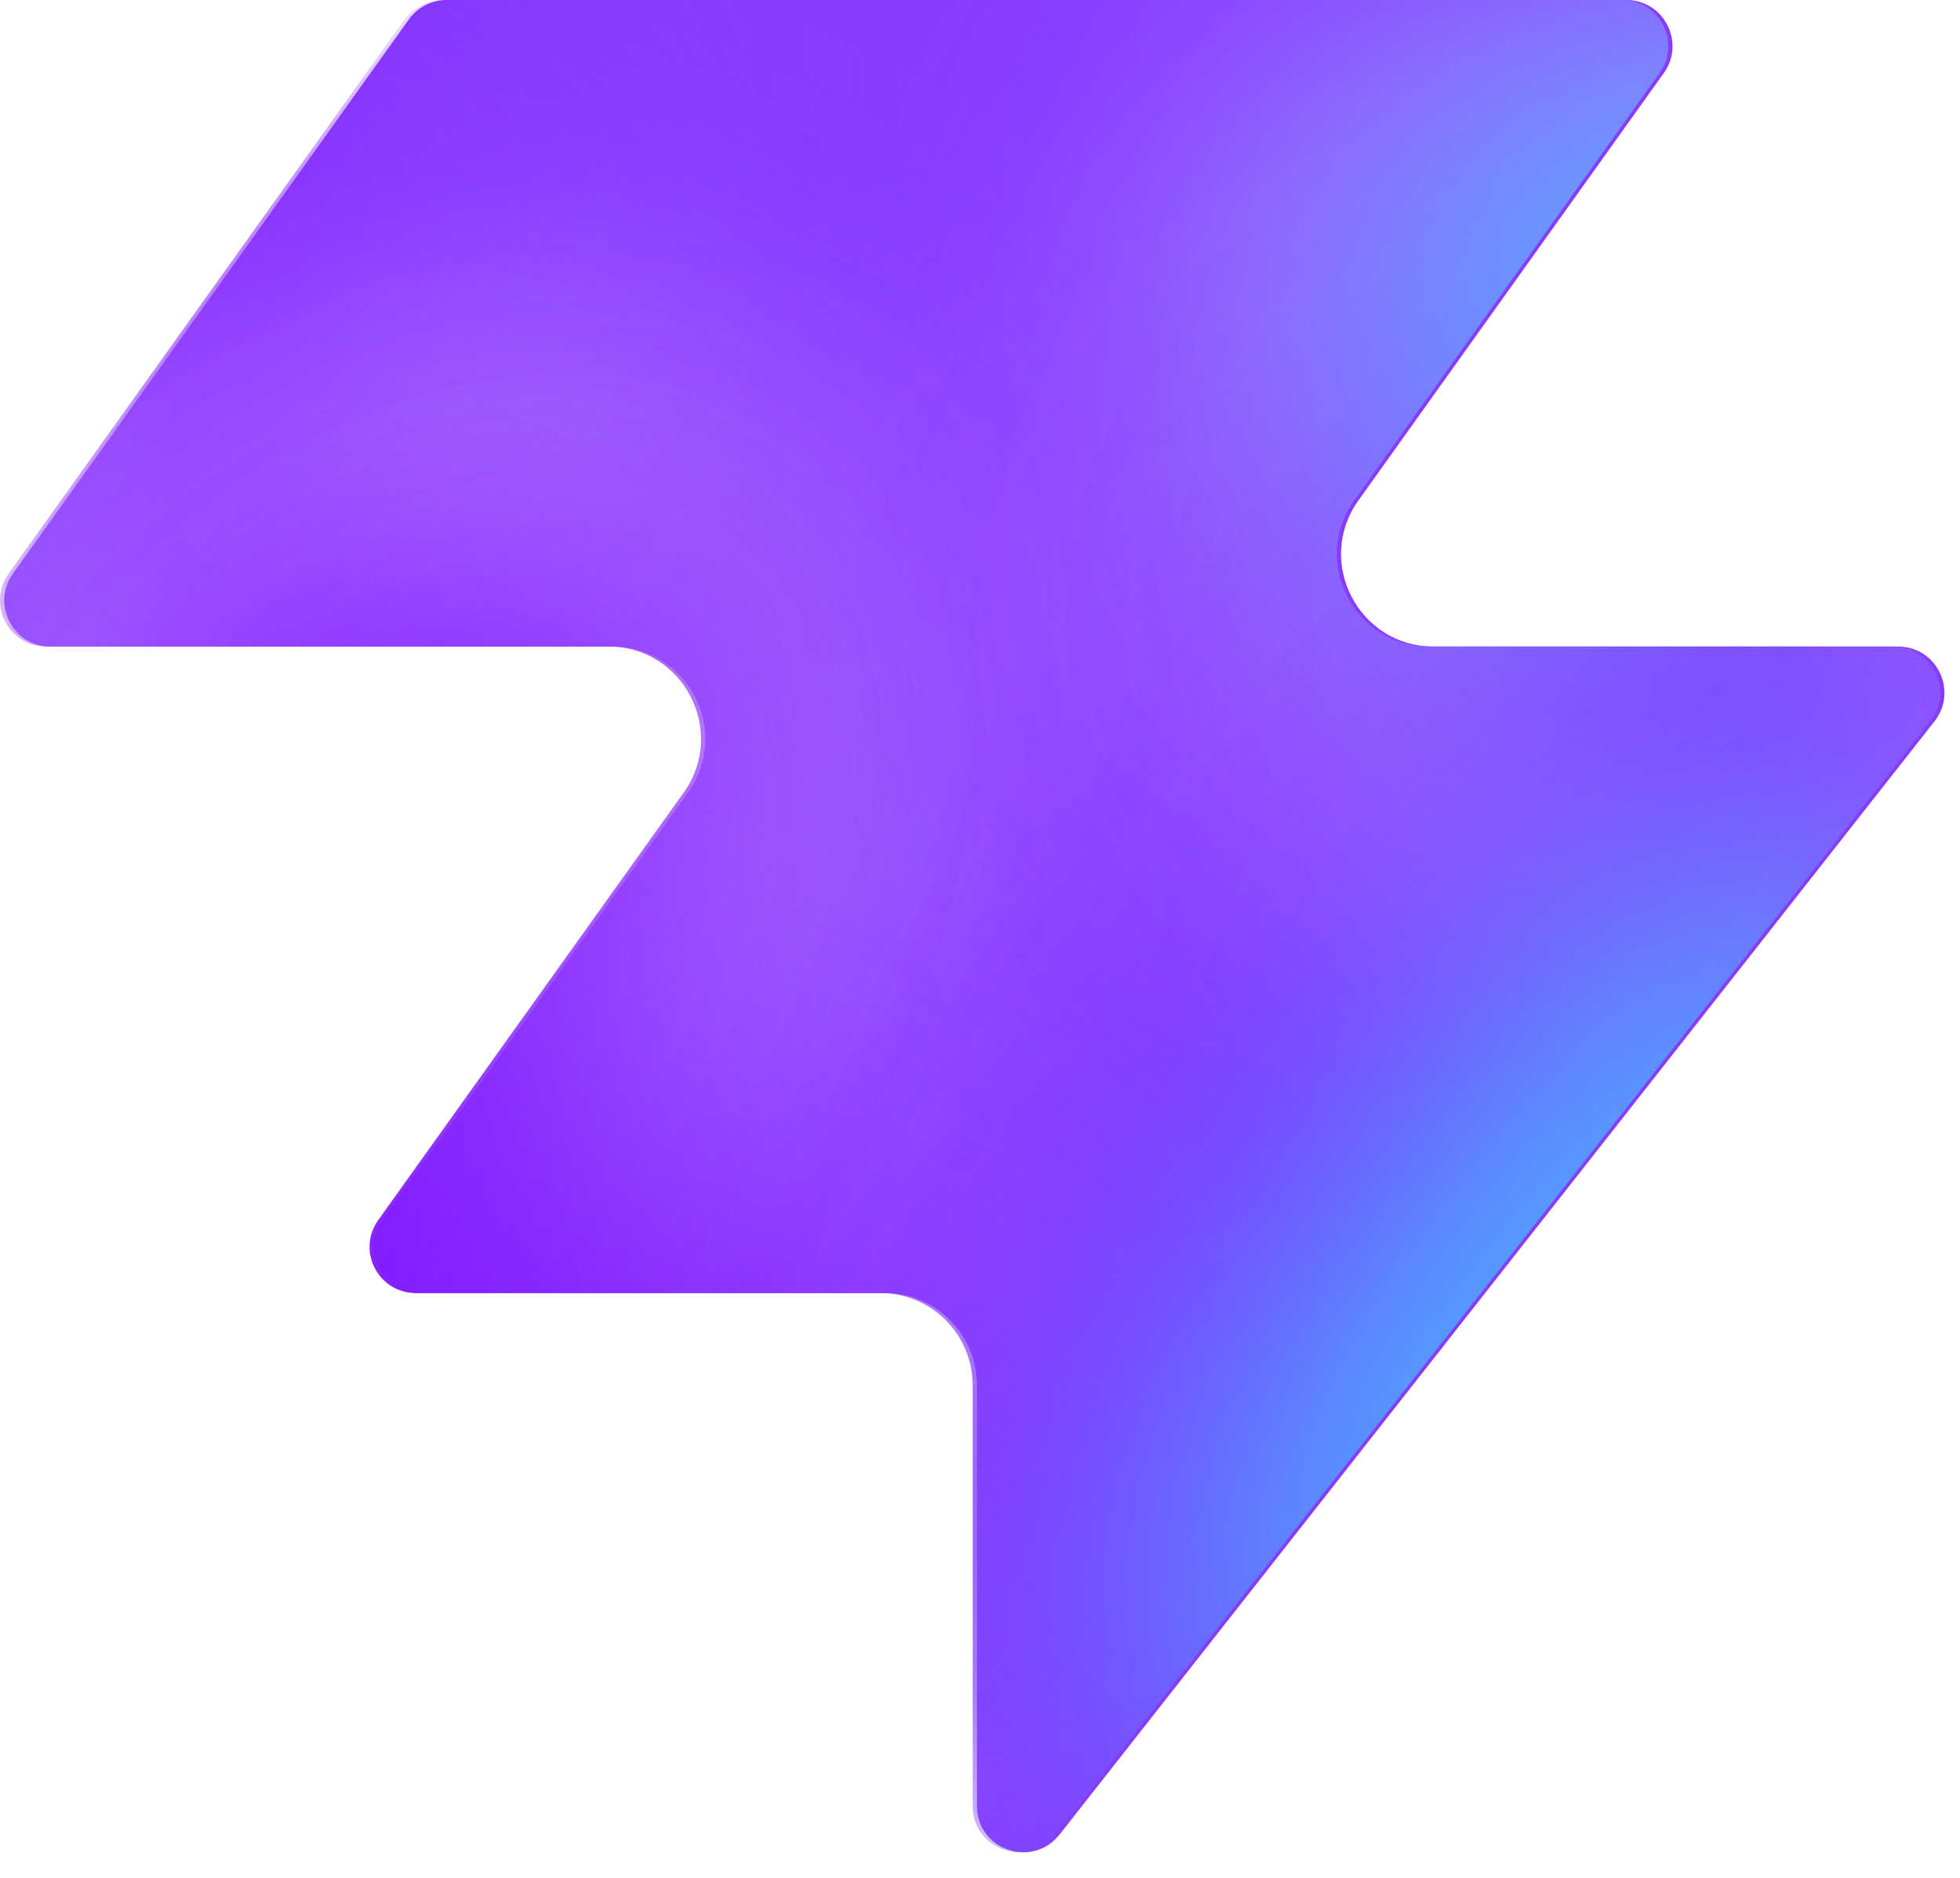
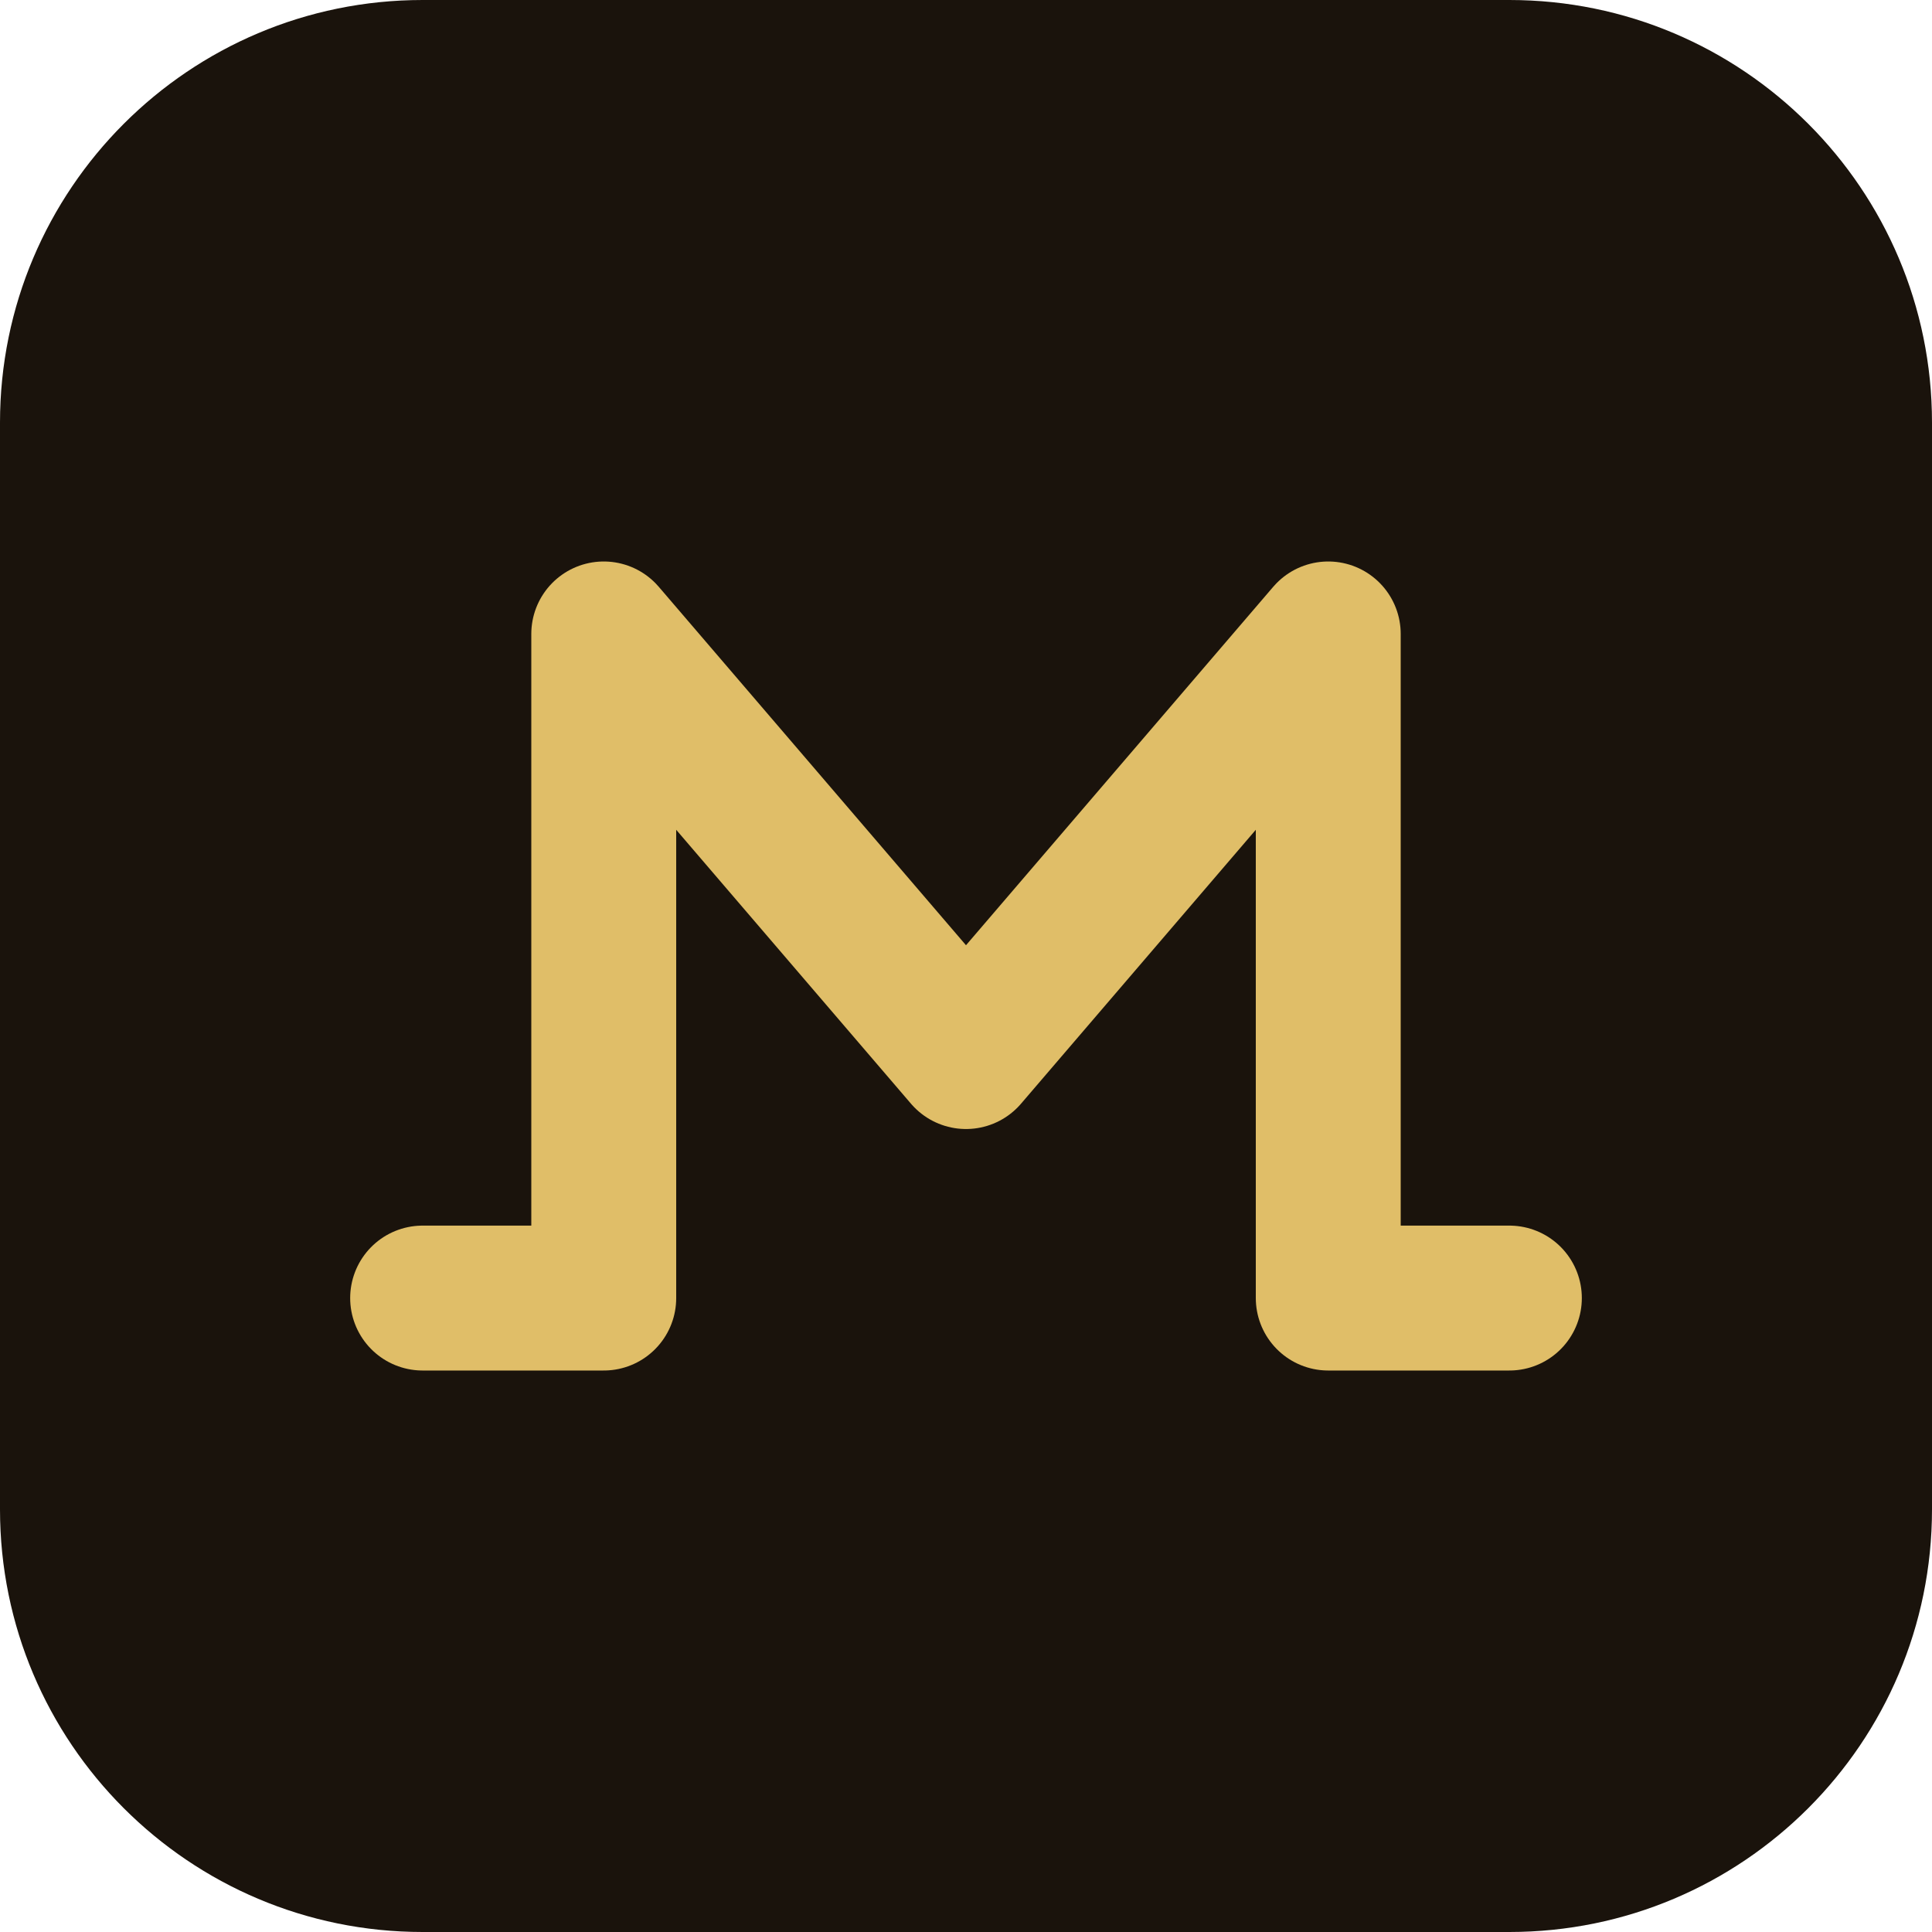
- <svg xmlns="http://www.w3.org/2000/svg" width="48" height="46" fill="none" viewBox="0 0 48 46">
-   <path fill="#863bff" d="M25.946 44.938c-.664.845-2.021.375-2.021-.698V33.937a2.26 2.26 0 0 0-2.262-2.262H10.287c-.92 0-1.456-1.04-.92-1.788l7.48-10.471c1.07-1.497 0-3.578-1.842-3.578H1.237c-.92 0-1.456-1.04-.92-1.788L10.013.474c.214-.297.556-.474.92-.474h28.894c.92 0 1.456 1.04.92 1.788l-7.48 10.471c-1.07 1.498 0 3.579 1.842 3.579h11.377c.943 0 1.473 1.088.89 1.83L25.947 44.94z" style="fill:#863bff;fill:color(display-p3 .525 .23 1);fill-opacity:1" />
-   <mask id="a" width="48" height="46" x="0" y="0" maskUnits="userSpaceOnUse" style="mask-type:alpha">
-     <path fill="#000" d="M25.842 44.938c-.664.844-2.021.375-2.021-.698V33.937a2.26 2.26 0 0 0-2.262-2.262H10.183c-.92 0-1.456-1.04-.92-1.788l7.48-10.471c1.07-1.498 0-3.579-1.842-3.579H1.133c-.92 0-1.456-1.04-.92-1.787L9.91.473c.214-.297.556-.474.92-.474h28.894c.92 0 1.456 1.04.92 1.788l-7.48 10.471c-1.07 1.498 0 3.578 1.842 3.578h11.377c.943 0 1.473 1.088.89 1.832L25.843 44.94z" style="fill:#000;fill-opacity:1" />
-   </mask>
-   <g mask="url(#a)">
-     <g filter="url(#b)">
-       <ellipse cx="5.508" cy="14.704" fill="#ede6ff" rx="5.508" ry="14.704" style="fill:#ede6ff;fill:color(display-p3 .927 .903 1);fill-opacity:1" transform="matrix(.00324 1 1 -.00324 -4.47 31.516)" />
-     </g>
-     <g filter="url(#c)">
-       <ellipse cx="10.399" cy="29.851" fill="#ede6ff" rx="10.399" ry="29.851" style="fill:#ede6ff;fill:color(display-p3 .927 .903 1);fill-opacity:1" transform="matrix(.00324 1 1 -.00324 -39.328 7.883)" />
-     </g>
-     <g filter="url(#d)">
-       <ellipse cx="5.508" cy="30.487" fill="#7e14ff" rx="5.508" ry="30.487" style="fill:#7e14ff;fill:color(display-p3 .492 .077 1);fill-opacity:1" transform="rotate(89.814 -25.913 -14.639)scale(1 -1)" />
-     </g>
-     <g filter="url(#e)">
-       <ellipse cx="5.508" cy="30.599" fill="#7e14ff" rx="5.508" ry="30.599" style="fill:#7e14ff;fill:color(display-p3 .492 .077 1);fill-opacity:1" transform="rotate(89.814 -32.644 -3.334)scale(1 -1)" />
-     </g>
-     <g filter="url(#f)">
-       <ellipse cx="5.508" cy="30.599" fill="#7e14ff" rx="5.508" ry="30.599" style="fill:#7e14ff;fill:color(display-p3 .492 .077 1);fill-opacity:1" transform="matrix(.00324 1 1 -.00324 -34.34 30.47)" />
-     </g>
-     <g filter="url(#g)">
-       <ellipse cx="14.072" cy="22.078" fill="#ede6ff" rx="14.072" ry="22.078" style="fill:#ede6ff;fill:color(display-p3 .927 .903 1);fill-opacity:1" transform="rotate(93.35 24.506 48.493)scale(-1 1)" />
-     </g>
-     <g filter="url(#h)">
-       <ellipse cx="3.47" cy="21.501" fill="#7e14ff" rx="3.47" ry="21.501" style="fill:#7e14ff;fill:color(display-p3 .492 .077 1);fill-opacity:1" transform="rotate(89.009 28.708 47.59)scale(-1 1)" />
-     </g>
-     <g filter="url(#i)">
-       <ellipse cx="3.47" cy="21.501" fill="#7e14ff" rx="3.47" ry="21.501" style="fill:#7e14ff;fill:color(display-p3 .492 .077 1);fill-opacity:1" transform="rotate(89.009 28.708 47.59)scale(-1 1)" />
-     </g>
-     <g filter="url(#j)">
-       <ellipse cx=".387" cy="8.972" fill="#7e14ff" rx="4.407" ry="29.108" style="fill:#7e14ff;fill:color(display-p3 .492 .077 1);fill-opacity:1" transform="rotate(39.51 .387 8.972)" />
-     </g>
-     <g filter="url(#k)">
-       <ellipse cx="47.523" cy="-6.092" fill="#7e14ff" rx="4.407" ry="29.108" style="fill:#7e14ff;fill:color(display-p3 .492 .077 1);fill-opacity:1" transform="rotate(37.892 47.523 -6.092)" />
-     </g>
-     <g filter="url(#l)">
-       <ellipse cx="41.412" cy="6.333" fill="#47bfff" rx="5.971" ry="9.665" style="fill:#47bfff;fill:color(display-p3 .28 .748 1);fill-opacity:1" transform="rotate(37.892 41.412 6.333)" />
-     </g>
-     <g filter="url(#m)">
-       <ellipse cx="-1.879" cy="38.332" fill="#7e14ff" rx="4.407" ry="29.108" style="fill:#7e14ff;fill:color(display-p3 .492 .077 1);fill-opacity:1" transform="rotate(37.892 -1.88 38.332)" />
-     </g>
-     <g filter="url(#n)">
-       <ellipse cx="-1.879" cy="38.332" fill="#7e14ff" rx="4.407" ry="29.108" style="fill:#7e14ff;fill:color(display-p3 .492 .077 1);fill-opacity:1" transform="rotate(37.892 -1.88 38.332)" />
-     </g>
-     <g filter="url(#o)">
-       <ellipse cx="35.651" cy="29.907" fill="#7e14ff" rx="4.407" ry="29.108" style="fill:#7e14ff;fill:color(display-p3 .492 .077 1);fill-opacity:1" transform="rotate(37.892 35.651 29.907)" />
-     </g>
-     <g filter="url(#p)">
-       <ellipse cx="38.418" cy="32.4" fill="#47bfff" rx="5.971" ry="15.297" style="fill:#47bfff;fill:color(display-p3 .28 .748 1);fill-opacity:1" transform="rotate(37.892 38.418 32.4)" />
-     </g>
+ <svg xmlns="http://www.w3.org/2000/svg" viewBox="0 0 32 32">
+   <rect width="32" height="32" rx="7" fill="#1A130C" />
+   <g transform="translate(4 3.5)" fill="none" stroke="#E0BE68" stroke-width="2.4" stroke-linecap="round" stroke-linejoin="round">
+     <path d="M3 18h3v-11l6 7l6 -7v11h3" />
  </g>
-   <defs>
-     <filter id="b" width="60.045" height="41.654" x="-19.77" y="16.149" color-interpolation-filters="sRGB" filterUnits="userSpaceOnUse">
-       <feFlood flood-opacity="0" result="BackgroundImageFix" />
-       <feBlend in="SourceGraphic" in2="BackgroundImageFix" result="shape" />
-       <feGaussianBlur result="effect1_foregroundBlur_2002_17158" stdDeviation="7.659" />
-     </filter>
-     <filter id="c" width="90.34" height="51.437" x="-54.613" y="-7.533" color-interpolation-filters="sRGB" filterUnits="userSpaceOnUse">
-       <feFlood flood-opacity="0" result="BackgroundImageFix" />
-       <feBlend in="SourceGraphic" in2="BackgroundImageFix" result="shape" />
-       <feGaussianBlur result="effect1_foregroundBlur_2002_17158" stdDeviation="7.659" />
-     </filter>
-     <filter id="d" width="79.355" height="29.4" x="-49.64" y="2.03" color-interpolation-filters="sRGB" filterUnits="userSpaceOnUse">
-       <feFlood flood-opacity="0" result="BackgroundImageFix" />
-       <feBlend in="SourceGraphic" in2="BackgroundImageFix" result="shape" />
-       <feGaussianBlur result="effect1_foregroundBlur_2002_17158" stdDeviation="4.596" />
-     </filter>
-     <filter id="e" width="79.579" height="29.4" x="-45.045" y="20.029" color-interpolation-filters="sRGB" filterUnits="userSpaceOnUse">
-       <feFlood flood-opacity="0" result="BackgroundImageFix" />
-       <feBlend in="SourceGraphic" in2="BackgroundImageFix" result="shape" />
-       <feGaussianBlur result="effect1_foregroundBlur_2002_17158" stdDeviation="4.596" />
-     </filter>
-     <filter id="f" width="79.579" height="29.4" x="-43.513" y="21.178" color-interpolation-filters="sRGB" filterUnits="userSpaceOnUse">
-       <feFlood flood-opacity="0" result="BackgroundImageFix" />
-       <feBlend in="SourceGraphic" in2="BackgroundImageFix" result="shape" />
-       <feGaussianBlur result="effect1_foregroundBlur_2002_17158" stdDeviation="4.596" />
-     </filter>
-     <filter id="g" width="74.749" height="58.852" x="15.756" y="-17.901" color-interpolation-filters="sRGB" filterUnits="userSpaceOnUse">
-       <feFlood flood-opacity="0" result="BackgroundImageFix" />
-       <feBlend in="SourceGraphic" in2="BackgroundImageFix" result="shape" />
-       <feGaussianBlur result="effect1_foregroundBlur_2002_17158" stdDeviation="7.659" />
-     </filter>
-     <filter id="h" width="61.377" height="25.362" x="23.548" y="2.284" color-interpolation-filters="sRGB" filterUnits="userSpaceOnUse">
-       <feFlood flood-opacity="0" result="BackgroundImageFix" />
-       <feBlend in="SourceGraphic" in2="BackgroundImageFix" result="shape" />
-       <feGaussianBlur result="effect1_foregroundBlur_2002_17158" stdDeviation="4.596" />
-     </filter>
-     <filter id="i" width="61.377" height="25.362" x="23.548" y="2.284" color-interpolation-filters="sRGB" filterUnits="userSpaceOnUse">
-       <feFlood flood-opacity="0" result="BackgroundImageFix" />
-       <feBlend in="SourceGraphic" in2="BackgroundImageFix" result="shape" />
-       <feGaussianBlur result="effect1_foregroundBlur_2002_17158" stdDeviation="4.596" />
-     </filter>
-     <filter id="j" width="56.045" height="63.649" x="-27.636" y="-22.853" color-interpolation-filters="sRGB" filterUnits="userSpaceOnUse">
-       <feFlood flood-opacity="0" result="BackgroundImageFix" />
-       <feBlend in="SourceGraphic" in2="BackgroundImageFix" result="shape" />
-       <feGaussianBlur result="effect1_foregroundBlur_2002_17158" stdDeviation="4.596" />
-     </filter>
-     <filter id="k" width="54.814" height="64.646" x="20.116" y="-38.415" color-interpolation-filters="sRGB" filterUnits="userSpaceOnUse">
-       <feFlood flood-opacity="0" result="BackgroundImageFix" />
-       <feBlend in="SourceGraphic" in2="BackgroundImageFix" result="shape" />
-       <feGaussianBlur result="effect1_foregroundBlur_2002_17158" stdDeviation="4.596" />
-     </filter>
-     <filter id="l" width="33.541" height="35.313" x="24.641" y="-11.323" color-interpolation-filters="sRGB" filterUnits="userSpaceOnUse">
-       <feFlood flood-opacity="0" result="BackgroundImageFix" />
-       <feBlend in="SourceGraphic" in2="BackgroundImageFix" result="shape" />
-       <feGaussianBlur result="effect1_foregroundBlur_2002_17158" stdDeviation="4.596" />
-     </filter>
-     <filter id="m" width="54.814" height="64.646" x="-29.286" y="6.009" color-interpolation-filters="sRGB" filterUnits="userSpaceOnUse">
-       <feFlood flood-opacity="0" result="BackgroundImageFix" />
-       <feBlend in="SourceGraphic" in2="BackgroundImageFix" result="shape" />
-       <feGaussianBlur result="effect1_foregroundBlur_2002_17158" stdDeviation="4.596" />
-     </filter>
-     <filter id="n" width="54.814" height="64.646" x="-29.286" y="6.009" color-interpolation-filters="sRGB" filterUnits="userSpaceOnUse">
-       <feFlood flood-opacity="0" result="BackgroundImageFix" />
-       <feBlend in="SourceGraphic" in2="BackgroundImageFix" result="shape" />
-       <feGaussianBlur result="effect1_foregroundBlur_2002_17158" stdDeviation="4.596" />
-     </filter>
-     <filter id="o" width="54.814" height="64.646" x="8.244" y="-2.416" color-interpolation-filters="sRGB" filterUnits="userSpaceOnUse">
-       <feFlood flood-opacity="0" result="BackgroundImageFix" />
-       <feBlend in="SourceGraphic" in2="BackgroundImageFix" result="shape" />
-       <feGaussianBlur result="effect1_foregroundBlur_2002_17158" stdDeviation="4.596" />
-     </filter>
-     <filter id="p" width="39.409" height="43.623" x="18.713" y="10.588" color-interpolation-filters="sRGB" filterUnits="userSpaceOnUse">
-       <feFlood flood-opacity="0" result="BackgroundImageFix" />
-       <feBlend in="SourceGraphic" in2="BackgroundImageFix" result="shape" />
-       <feGaussianBlur result="effect1_foregroundBlur_2002_17158" stdDeviation="4.596" />
-     </filter>
-   </defs>
</svg>
